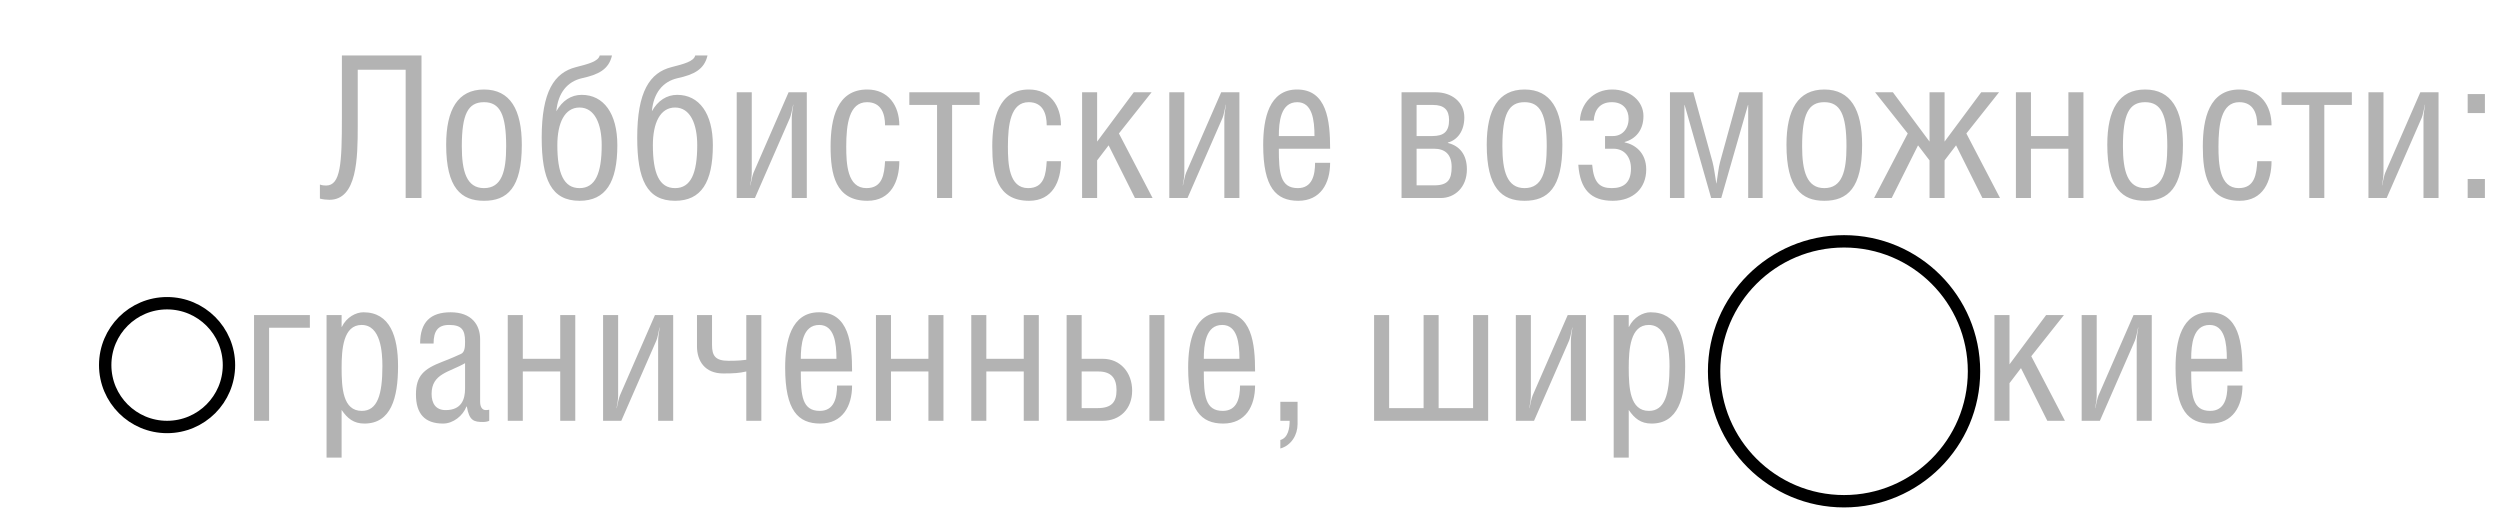
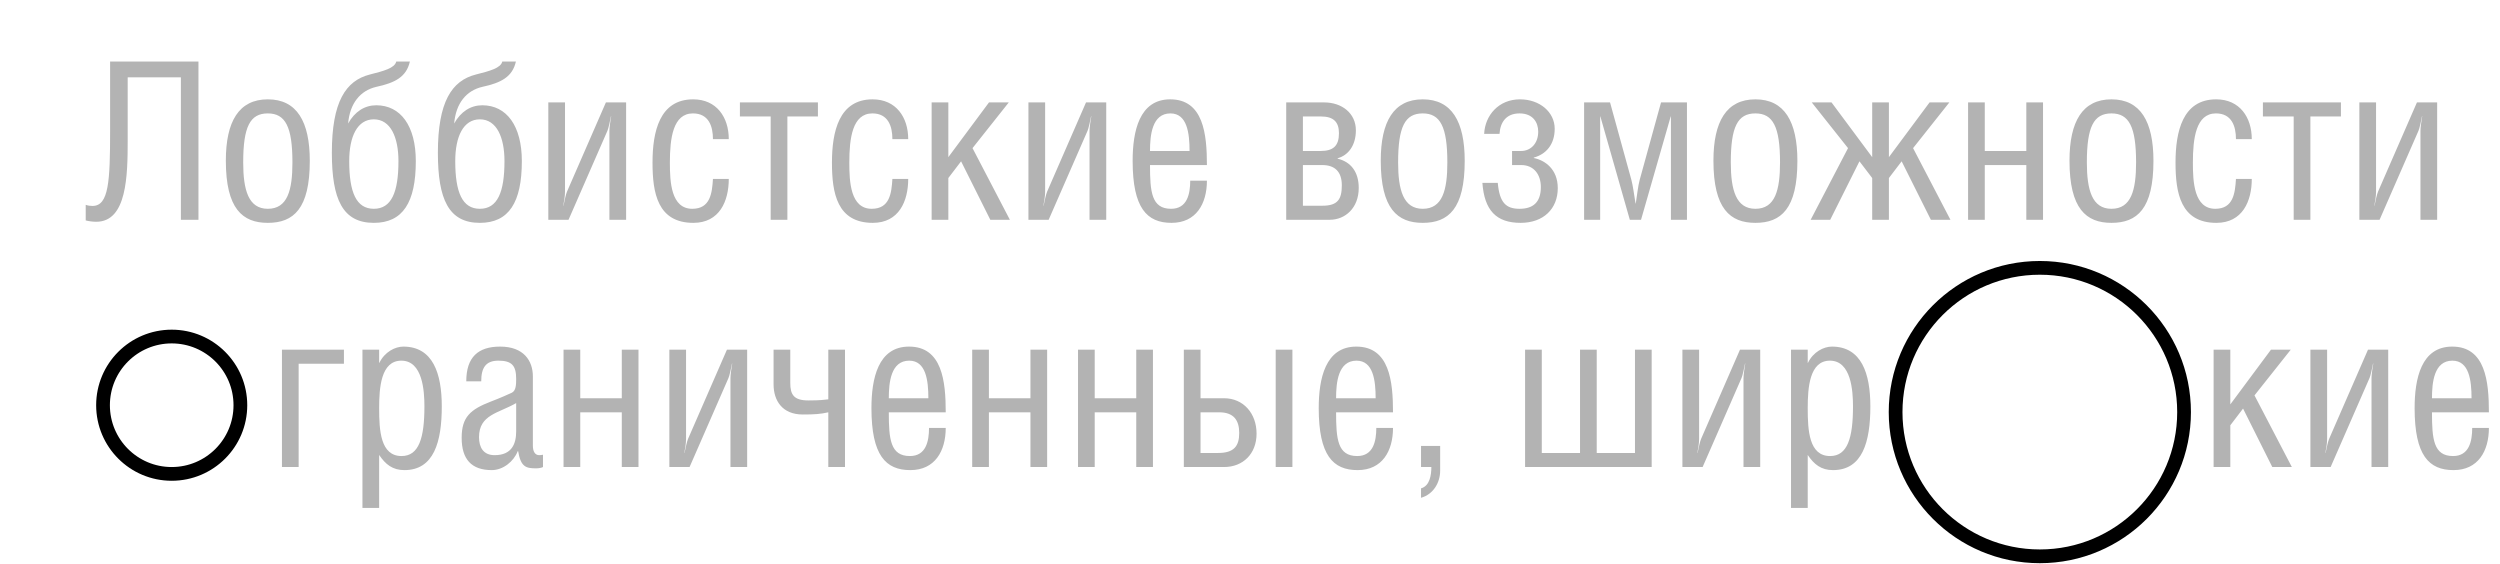
- <svg xmlns="http://www.w3.org/2000/svg" width="202" height="41" viewBox="0 0 202 41" fill="none" id="legend">
-   <g id="legend_g">
-     <path id="help" opacity="0.0" d="M195.031 29.5C195.448 29.083 195.656 28.583 195.656 28C195.656 27.271 195.396 26.646 194.875 26.125C194.354 25.604 193.729 25.344 193 25.344C192.271 25.344 191.646 25.604 191.125 26.125C190.604 26.646 190.344 27.271 190.344 28H191.656C191.656 27.646 191.792 27.333 192.062 27.062C192.333 26.792 192.646 26.656 193 26.656C193.354 26.656 193.667 26.792 193.938 27.062C194.208 27.333 194.344 27.646 194.344 28C194.344 28.354 194.208 28.667 193.938 28.938L193.125 29.781C192.604 30.344 192.344 30.969 192.344 31.656V32H193.656C193.656 31.312 193.917 30.688 194.438 30.125L195.031 29.5ZM193.656 34.656V33.344H192.344V34.656H193.656ZM188.281 25.312C189.594 24 191.167 23.344 193 23.344C194.833 23.344 196.396 24 197.688 25.312C199 26.604 199.656 28.167 199.656 30C199.656 31.833 199 33.406 197.688 34.719C196.396 36.01 194.833 36.656 193 36.656C191.167 36.656 189.594 36.01 188.281 34.719C186.99 33.406 186.344 31.833 186.344 30C186.344 28.167 186.99 26.604 188.281 25.312Z" fill="black" />
-     <g id="group" opacity="0.3">
-       <path id="s1" d="M20.526 25.456V34H21.742V26.48H25.038V25.456H20.526ZM29.218 26.256C30.77 26.256 30.898 28.464 30.898 29.584C30.898 31.888 30.498 33.2 29.234 33.2C27.698 33.2 27.602 31.344 27.602 29.712C27.602 28.224 27.73 26.256 29.218 26.256ZM27.602 25.456H26.386V36.976H27.602V33.12C28.066 33.808 28.578 34.224 29.442 34.224C31.586 34.224 32.162 32.176 32.162 29.584C32.162 27.2 31.522 25.232 29.362 25.232C28.77 25.232 28.002 25.616 27.618 26.416H27.602V25.456ZM37.577 29.344V31.408C37.577 32.288 37.273 33.136 36.009 33.136C35.193 33.136 34.873 32.576 34.873 31.824C34.873 30.176 36.313 30.08 37.577 29.344ZM35.033 27.76C35.033 26.768 35.369 26.256 36.281 26.256C37.257 26.256 37.577 26.608 37.577 27.584C37.577 28.016 37.561 28.448 37.257 28.592C37.129 28.656 36.297 29.024 35.737 29.232C34.249 29.808 33.609 30.352 33.609 31.872C33.609 33.424 34.313 34.224 35.801 34.224C36.617 34.224 37.401 33.6 37.689 32.848H37.721C37.913 34 38.297 34.096 39.033 34.096C39.241 34.096 39.449 34.048 39.529 34V33.104C39.465 33.12 39.337 33.136 39.257 33.136C38.937 33.136 38.793 32.848 38.793 32.448V27.408C38.793 26.256 38.121 25.232 36.409 25.232C34.809 25.232 33.945 26 33.945 27.76H35.033ZM42.242 25.456H41.026V34H42.242V30.016H45.266V34H46.482V25.456H45.266V28.992H42.242V25.456ZM48.729 25.456V34H50.201L53.033 27.52C53.097 27.392 53.241 26.752 53.289 26.464H53.305C53.257 26.736 53.177 27.28 53.177 27.52V34H54.393V25.456H52.921L50.089 31.952C50.009 32.144 49.913 32.576 49.833 32.976H49.817C49.881 32.672 49.945 32.256 49.945 31.952V25.456H48.729ZM56.316 25.456V27.984C56.316 29.152 56.94 30.176 58.444 30.176C59.292 30.176 59.74 30.144 60.3 30.016V34H61.516V25.456H60.3V29.072C60.012 29.104 59.708 29.152 58.86 29.152C57.788 29.152 57.532 28.736 57.532 27.872V25.456H56.316ZM64.705 28.992C64.705 27.856 64.849 26.256 66.193 26.256C67.409 26.256 67.585 27.696 67.585 28.992H64.705ZM67.633 31.152C67.633 32.128 67.409 33.2 66.241 33.2C64.817 33.2 64.705 31.968 64.705 30.016H68.849C68.849 27.76 68.593 25.232 66.177 25.232C63.921 25.232 63.441 27.568 63.441 29.712C63.441 33.152 64.481 34.224 66.273 34.224C68.065 34.224 68.849 32.832 68.849 31.152H67.633ZM71.992 25.456H70.776V34H71.992V30.016H75.016V34H76.232V25.456H75.016V28.992H71.992V25.456ZM79.695 25.456H78.479V34H79.695V30.016H82.719V34H83.935V25.456H82.719V28.992H79.695V25.456ZM87.398 30.016H88.758C89.814 30.016 90.215 30.592 90.215 31.52C90.215 32.48 89.831 32.976 88.678 32.976H87.398V30.016ZM87.398 25.456H86.183V34H89.111C90.487 34 91.478 33.04 91.478 31.568C91.478 30.096 90.519 28.992 89.111 28.992H87.398V25.456ZM94.087 25.456H92.871V34H94.087V25.456ZM97.267 28.992C97.267 27.856 97.411 26.256 98.755 26.256C99.971 26.256 100.147 27.696 100.147 28.992H97.267ZM100.195 31.152C100.195 32.128 99.971 33.2 98.803 33.2C97.379 33.2 97.267 31.968 97.267 30.016H101.411C101.411 27.76 101.155 25.232 98.739 25.232C96.483 25.232 96.003 27.568 96.003 29.712C96.003 33.152 97.043 34.224 98.835 34.224C100.627 34.224 101.411 32.832 101.411 31.152H100.195ZM103.451 32.464V34H104.203C104.203 34.576 104.091 35.376 103.451 35.552V36.24C104.347 35.984 104.843 35.136 104.843 34.272V32.464H103.451ZM112.242 25.456H111.026V34H120.242V25.456H119.026V32.976H116.242V25.456H115.026V32.976H112.242V25.456ZM122.479 25.456V34H123.951L126.783 27.52C126.847 27.392 126.991 26.752 127.039 26.464H127.055C127.007 26.736 126.927 27.28 126.927 27.52V34H128.143V25.456H126.671L123.839 31.952C123.759 32.144 123.663 32.576 123.583 32.976H123.567C123.631 32.672 123.695 32.256 123.695 31.952V25.456H122.479ZM133.218 26.256C134.77 26.256 134.898 28.464 134.898 29.584C134.898 31.888 134.498 33.2 133.234 33.2C131.698 33.2 131.602 31.344 131.602 29.712C131.602 28.224 131.73 26.256 133.218 26.256ZM131.602 25.456H130.386V36.976H131.602V33.12C132.066 33.808 132.578 34.224 133.442 34.224C135.586 34.224 136.162 32.176 136.162 29.584C136.162 27.2 135.522 25.232 133.362 25.232C132.77 25.232 132.002 25.616 131.618 26.416H131.602V25.456ZM162.367 25.456H161.151V34H162.367V30.96L163.295 29.744L165.423 34H166.847L164.127 28.784L166.767 25.456H165.327L162.367 29.44V25.456ZM168.198 25.456V34H169.67L172.502 27.52C172.566 27.392 172.71 26.752 172.758 26.464H172.774C172.726 26.736 172.646 27.28 172.646 27.52V34H173.862V25.456H172.39L169.558 31.952C169.478 32.144 169.382 32.576 169.302 32.976H169.286C169.35 32.672 169.414 32.256 169.414 31.952V25.456H168.198ZM177.048 28.992C177.048 27.856 177.192 26.256 178.536 26.256C179.752 26.256 179.928 27.696 179.928 28.992H177.048ZM179.976 31.152C179.976 32.128 179.752 33.2 178.584 33.2C177.16 33.2 177.048 31.968 177.048 30.016H181.192C181.192 27.76 180.936 25.232 178.52 25.232C176.264 25.232 175.784 27.568 175.784 29.712C175.784 33.152 176.824 34.224 178.616 34.224C180.408 34.224 181.192 32.832 181.192 31.152H179.976Z" fill="black" />
-       <path id="s2" d="M27.625 4.48V9.504C27.625 13.2 27.529 14.992 26.345 14.992C26.201 14.992 26.025 14.976 25.849 14.912V16.048C26.105 16.112 26.377 16.144 26.617 16.144C28.857 16.144 28.905 12.768 28.905 10.192V5.632H32.777V16H34.057V4.48H27.625ZM39.106 7.232C36.994 7.232 36.05 8.848 36.05 11.696C36.05 15.2 37.266 16.224 39.106 16.224C40.978 16.224 42.162 15.2 42.162 11.712C42.162 8.848 41.218 7.232 39.106 7.232ZM39.106 8.256C40.386 8.256 40.898 9.232 40.898 11.824C40.898 13.84 40.546 15.2 39.106 15.2C37.698 15.2 37.314 13.84 37.314 11.824C37.314 9.232 37.81 8.256 39.106 8.256ZM44.953 8.992C45.081 7.52 45.833 6.592 47.017 6.32C48.345 6.032 49.193 5.616 49.449 4.48H48.457C48.345 4.96 47.545 5.168 46.537 5.424C44.777 5.872 43.769 7.408 43.769 11.12C43.769 14.512 44.553 16.224 46.825 16.224C48.937 16.224 49.881 14.736 49.881 11.728C49.881 9.168 48.777 7.664 47.001 7.664C46.153 7.664 45.433 8.128 44.953 8.992ZM46.825 15.2C45.545 15.2 45.033 14 45.033 11.728C45.033 9.936 45.625 8.688 46.825 8.688C48.057 8.688 48.617 10.016 48.617 11.728C48.617 14 48.105 15.2 46.825 15.2ZM52.672 8.992C52.8 7.52 53.551 6.592 54.736 6.32C56.063 6.032 56.911 5.616 57.167 4.48H56.175C56.063 4.96 55.264 5.168 54.255 5.424C52.495 5.872 51.487 7.408 51.487 11.12C51.487 14.512 52.272 16.224 54.544 16.224C56.656 16.224 57.599 14.736 57.599 11.728C57.599 9.168 56.495 7.664 54.719 7.664C53.871 7.664 53.151 8.128 52.672 8.992ZM54.544 15.2C53.264 15.2 52.752 14 52.752 11.728C52.752 9.936 53.343 8.688 54.544 8.688C55.776 8.688 56.336 10.016 56.336 11.728C56.336 14 55.824 15.2 54.544 15.2ZM59.526 7.456V16H60.998L63.83 9.52C63.894 9.392 64.038 8.752 64.086 8.464H64.102C64.054 8.736 63.974 9.28 63.974 9.52V16H65.19V7.456H63.718L60.886 13.952C60.806 14.144 60.71 14.576 60.63 14.976H60.614C60.678 14.672 60.742 14.256 60.742 13.952V7.456H59.526ZM70.056 8.256C71.209 8.256 71.513 9.2 71.513 10.128H72.665C72.665 8.544 71.784 7.232 70.073 7.232C67.624 7.232 67.112 9.584 67.112 11.84C67.112 14.048 67.481 16.224 70.088 16.224C71.993 16.224 72.665 14.64 72.665 13.024H71.513C71.448 14.064 71.32 15.2 70.008 15.2C68.457 15.2 68.376 13.232 68.376 11.84C68.376 10.064 68.6 8.256 70.056 8.256ZM76.93 16V8.48H79.154V7.456H73.474V8.48H75.714V16H76.93ZM83.119 8.256C84.271 8.256 84.575 9.2 84.575 10.128H85.727C85.727 8.544 84.847 7.232 83.135 7.232C80.687 7.232 80.175 9.584 80.175 11.84C80.175 14.048 80.543 16.224 83.151 16.224C85.055 16.224 85.727 14.64 85.727 13.024H84.575C84.511 14.064 84.383 15.2 83.071 15.2C81.519 15.2 81.439 13.232 81.439 11.84C81.439 10.064 81.663 8.256 83.119 8.256ZM88.648 7.456H87.433V16H88.648V12.96L89.576 11.744L91.704 16H93.129L90.409 10.784L93.049 7.456H91.609L88.648 11.44V7.456ZM94.479 7.456V16H95.951L98.783 9.52C98.847 9.392 98.991 8.752 99.039 8.464H99.055C99.007 8.736 98.927 9.28 98.927 9.52V16H100.143V7.456H98.671L95.839 13.952C95.759 14.144 95.663 14.576 95.583 14.976H95.567C95.631 14.672 95.695 14.256 95.695 13.952V7.456H94.479ZM103.33 10.992C103.33 9.856 103.474 8.256 104.818 8.256C106.034 8.256 106.21 9.696 106.21 10.992H103.33ZM106.258 13.152C106.258 14.128 106.034 15.2 104.866 15.2C103.442 15.2 103.33 13.968 103.33 12.016H107.474C107.474 9.76 107.218 7.232 104.802 7.232C102.546 7.232 102.066 9.568 102.066 11.712C102.066 15.152 103.106 16.224 104.898 16.224C106.69 16.224 107.474 14.832 107.474 13.152H106.258ZM114.461 8.48H115.789C116.669 8.48 117.085 8.864 117.085 9.696C117.085 10.624 116.669 10.992 115.741 10.992H114.461V8.48ZM114.461 12.016H115.869C116.781 12.016 117.293 12.496 117.293 13.488C117.293 14.496 117.005 14.976 115.885 14.976H114.461V12.016ZM113.245 16H116.413C117.533 16 118.525 15.152 118.525 13.68C118.525 12.496 117.933 11.776 116.989 11.552V11.52C117.757 11.312 118.317 10.592 118.317 9.488C118.317 8.24 117.293 7.456 116.013 7.456H113.245V16ZM123.184 7.232C121.072 7.232 120.128 8.848 120.128 11.696C120.128 15.2 121.344 16.224 123.184 16.224C125.056 16.224 126.24 15.2 126.24 11.712C126.24 8.848 125.296 7.232 123.184 7.232ZM123.184 8.256C124.464 8.256 124.976 9.232 124.976 11.824C124.976 13.84 124.624 15.2 123.184 15.2C121.776 15.2 121.392 13.84 121.392 11.824C121.392 9.232 121.888 8.256 123.184 8.256ZM128.775 9.744C128.823 8.912 129.255 8.256 130.231 8.256C131.207 8.256 131.591 8.912 131.591 9.584C131.591 10.464 131.031 10.992 130.343 10.992H129.687V12.016H130.359C131.271 12.016 131.783 12.704 131.783 13.616C131.783 14.784 131.159 15.2 130.231 15.2C129.255 15.2 128.775 14.768 128.647 13.312H127.527C127.671 15.312 128.535 16.224 130.311 16.224C131.975 16.224 133.015 15.2 133.015 13.696C133.015 12.304 132.071 11.664 131.271 11.504V11.472C132.151 11.232 132.791 10.528 132.791 9.376C132.791 8.16 131.703 7.232 130.263 7.232C128.711 7.232 127.719 8.4 127.655 9.744H128.775ZM134.933 7.456V16H136.101V8.48H136.117L138.261 16H139.077L141.237 8.48H141.253V16H142.421V7.456H140.533L138.981 13.088C138.853 13.552 138.789 14.24 138.693 14.816H138.677C138.581 14.24 138.485 13.488 138.373 13.088L136.821 7.456H134.933ZM147.403 7.232C145.291 7.232 144.347 8.848 144.347 11.696C144.347 15.2 145.563 16.224 147.403 16.224C149.275 16.224 150.459 15.2 150.459 11.712C150.459 8.848 149.515 7.232 147.403 7.232ZM147.403 8.256C148.683 8.256 149.195 9.232 149.195 11.824C149.195 13.84 148.843 15.2 147.403 15.2C145.995 15.2 145.611 13.84 145.611 11.824C145.611 9.232 146.107 8.256 147.403 8.256ZM155.906 7.456V11.44L152.946 7.456H151.506L154.146 10.784L151.426 16H152.85L154.978 11.744L155.906 12.96V16H157.122V12.96L158.05 11.744L160.178 16H161.602L158.882 10.784L161.522 7.456H160.082L157.122 11.44V7.456H155.906ZM164.102 7.456H162.886V16H164.102V12.016H167.126V16H168.342V7.456H167.126V10.992H164.102V7.456ZM173.325 7.232C171.213 7.232 170.269 8.848 170.269 11.696C170.269 15.2 171.485 16.224 173.325 16.224C175.197 16.224 176.381 15.2 176.381 11.712C176.381 8.848 175.437 7.232 173.325 7.232ZM173.325 8.256C174.605 8.256 175.117 9.232 175.117 11.824C175.117 13.84 174.765 15.2 173.325 15.2C171.917 15.2 171.533 13.84 171.533 11.824C171.533 9.232 172.029 8.256 173.325 8.256ZM180.932 8.256C182.084 8.256 182.388 9.2 182.388 10.128H183.54C183.54 8.544 182.66 7.232 180.948 7.232C178.5 7.232 177.988 9.584 177.988 11.84C177.988 14.048 178.356 16.224 180.964 16.224C182.868 16.224 183.54 14.64 183.54 13.024H182.388C182.324 14.064 182.196 15.2 180.884 15.2C179.332 15.2 179.252 13.232 179.252 11.84C179.252 10.064 179.476 8.256 180.932 8.256ZM187.805 16V8.48H190.029V7.456H184.349V8.48H186.589V16H187.805ZM191.37 7.456V16H192.842L195.674 9.52C195.738 9.392 195.882 8.752 195.93 8.464H195.946C195.898 8.736 195.818 9.28 195.818 9.52V16H197.034V7.456H195.562L192.73 13.952C192.65 14.144 192.554 14.576 192.474 14.976H192.458C192.522 14.672 192.586 14.256 192.586 13.952V7.456H191.37ZM199.388 14.464V16H200.78V14.464H199.388ZM199.388 7.6V9.136H200.78V7.6H199.388Z" fill="black" />
-     </g>
-     <circle id="ellipse" cx="13.5" cy="29.5" r="5" stroke="black" />
-     <circle id="ellipse_2" cx="149" cy="30" r="10.5" stroke="black" />
+ <svg xmlns="http://www.w3.org/2000/svg" width="182" height="41" viewBox="0 0 182 41" fill="none">
+   <g opacity="0.3">
+     <path d="M20.526 25.456V34H21.742V26.48H25.038V25.456H20.526ZM29.218 26.256C30.77 26.256 30.898 28.464 30.898 29.584C30.898 31.888 30.498 33.2 29.234 33.2C27.698 33.2 27.602 31.344 27.602 29.712C27.602 28.224 27.73 26.256 29.218 26.256ZM27.602 25.456H26.386V36.976H27.602V33.12C28.066 33.808 28.578 34.224 29.442 34.224C31.586 34.224 32.162 32.176 32.162 29.584C32.162 27.2 31.522 25.232 29.362 25.232C28.77 25.232 28.002 25.616 27.618 26.416H27.602V25.456ZM37.577 29.344V31.408C37.577 32.288 37.273 33.136 36.009 33.136C35.193 33.136 34.873 32.576 34.873 31.824C34.873 30.176 36.313 30.08 37.577 29.344ZM35.033 27.76C35.033 26.768 35.369 26.256 36.281 26.256C37.257 26.256 37.577 26.608 37.577 27.584C37.577 28.016 37.561 28.448 37.257 28.592C37.129 28.656 36.297 29.024 35.737 29.232C34.249 29.808 33.609 30.352 33.609 31.872C33.609 33.424 34.313 34.224 35.801 34.224C36.617 34.224 37.401 33.6 37.689 32.848H37.721C37.913 34 38.297 34.096 39.033 34.096C39.241 34.096 39.449 34.048 39.529 34V33.104C39.465 33.12 39.337 33.136 39.257 33.136C38.937 33.136 38.793 32.848 38.793 32.448V27.408C38.793 26.256 38.121 25.232 36.409 25.232C34.809 25.232 33.945 26 33.945 27.76H35.033ZM42.242 25.456H41.026V34H42.242V30.016H45.266V34H46.482V25.456H45.266V28.992H42.242V25.456ZM48.729 25.456V34H50.201L53.033 27.52C53.097 27.392 53.241 26.752 53.289 26.464H53.305C53.257 26.736 53.177 27.28 53.177 27.52V34H54.393V25.456H52.921L50.089 31.952C50.009 32.144 49.913 32.576 49.833 32.976H49.817C49.881 32.672 49.945 32.256 49.945 31.952V25.456H48.729ZM56.316 25.456V27.984C56.316 29.152 56.94 30.176 58.444 30.176C59.292 30.176 59.74 30.144 60.3 30.016V34H61.516V25.456H60.3V29.072C60.012 29.104 59.708 29.152 58.86 29.152C57.788 29.152 57.532 28.736 57.532 27.872V25.456H56.316ZM64.705 28.992C64.705 27.856 64.849 26.256 66.193 26.256C67.409 26.256 67.585 27.696 67.585 28.992H64.705ZM67.633 31.152C67.633 32.128 67.409 33.2 66.241 33.2C64.817 33.2 64.705 31.968 64.705 30.016H68.849C68.849 27.76 68.593 25.232 66.177 25.232C63.921 25.232 63.441 27.568 63.441 29.712C63.441 33.152 64.481 34.224 66.273 34.224C68.065 34.224 68.849 32.832 68.849 31.152H67.633ZM71.992 25.456H70.776V34H71.992V30.016H75.016V34H76.232V25.456H75.016V28.992H71.992V25.456ZM79.695 25.456H78.479V34H79.695V30.016H82.719V34H83.935V25.456H82.719V28.992H79.695V25.456ZM87.398 30.016H88.758C89.814 30.016 90.215 30.592 90.215 31.52C90.215 32.48 89.831 32.976 88.678 32.976H87.398V30.016ZM87.398 25.456H86.183V34H89.111C90.487 34 91.478 33.04 91.478 31.568C91.478 30.096 90.519 28.992 89.111 28.992H87.398V25.456ZM94.087 25.456H92.871V34H94.087V25.456ZM97.267 28.992C97.267 27.856 97.411 26.256 98.755 26.256C99.971 26.256 100.147 27.696 100.147 28.992H97.267ZM100.195 31.152C100.195 32.128 99.971 33.2 98.803 33.2C97.379 33.2 97.267 31.968 97.267 30.016H101.411C101.411 27.76 101.155 25.232 98.739 25.232C96.483 25.232 96.003 27.568 96.003 29.712C96.003 33.152 97.043 34.224 98.835 34.224C100.627 34.224 101.411 32.832 101.411 31.152H100.195ZM103.451 32.464V34H104.203C104.203 34.576 104.091 35.376 103.451 35.552V36.24C104.347 35.984 104.843 35.136 104.843 34.272V32.464H103.451ZM112.242 25.456H111.026V34H120.242V25.456H119.026V32.976H116.242V25.456H115.026V32.976H112.242V25.456ZM122.479 25.456V34H123.951L126.783 27.52C126.847 27.392 126.991 26.752 127.039 26.464H127.055C127.007 26.736 126.927 27.28 126.927 27.52V34H128.143V25.456H126.671L123.839 31.952C123.759 32.144 123.663 32.576 123.583 32.976H123.567C123.631 32.672 123.695 32.256 123.695 31.952V25.456H122.479ZM133.218 26.256C134.77 26.256 134.898 28.464 134.898 29.584C134.898 31.888 134.498 33.2 133.234 33.2C131.698 33.2 131.602 31.344 131.602 29.712C131.602 28.224 131.73 26.256 133.218 26.256ZM131.602 25.456H130.386V36.976H131.602V33.12C132.066 33.808 132.578 34.224 133.442 34.224C135.586 34.224 136.162 32.176 136.162 29.584C136.162 27.2 135.522 25.232 133.362 25.232C132.77 25.232 132.002 25.616 131.618 26.416H131.602V25.456ZM162.367 25.456H161.151V34H162.367V30.96L163.295 29.744L165.423 34H166.847L164.127 28.784L166.767 25.456H165.327L162.367 29.44V25.456ZM168.198 25.456V34H169.67L172.502 27.52C172.566 27.392 172.71 26.752 172.758 26.464H172.774C172.726 26.736 172.646 27.28 172.646 27.52V34H173.862V25.456H172.39L169.558 31.952C169.478 32.144 169.382 32.576 169.302 32.976H169.286C169.35 32.672 169.414 32.256 169.414 31.952V25.456H168.198ZM177.048 28.992C177.048 27.856 177.192 26.256 178.536 26.256C179.752 26.256 179.928 27.696 179.928 28.992H177.048ZM179.976 31.152C179.976 32.128 179.752 33.2 178.584 33.2C177.16 33.2 177.048 31.968 177.048 30.016H181.192C181.192 27.76 180.936 25.232 178.52 25.232C176.264 25.232 175.784 27.568 175.784 29.712C175.784 33.152 176.824 34.224 178.616 34.224C180.408 34.224 181.192 32.832 181.192 31.152H179.976Z" fill="black" />
+     <path d="M8.016 4.48V9.504C8.016 13.2 7.92 14.992 6.736 14.992C6.592 14.992 6.416 14.976 6.24 14.912V16.048C6.496 16.112 6.768 16.144 7.008 16.144C9.248 16.144 9.296 12.768 9.296 10.192V5.632H13.168V16H14.448V4.48H8.016ZM19.497 7.232C17.385 7.232 16.441 8.848 16.441 11.696C16.441 15.2 17.657 16.224 19.497 16.224C21.369 16.224 22.553 15.2 22.553 11.712C22.553 8.848 21.609 7.232 19.497 7.232ZM19.497 8.256C20.777 8.256 21.289 9.232 21.289 11.824C21.289 13.84 20.937 15.2 19.497 15.2C18.089 15.2 17.705 13.84 17.705 11.824C17.705 9.232 18.201 8.256 19.497 8.256ZM25.343 8.992C25.471 7.52 26.223 6.592 27.407 6.32C28.735 6.032 29.583 5.616 29.839 4.48H28.847C28.735 4.96 27.935 5.168 26.927 5.424C25.167 5.872 24.159 7.408 24.159 11.12C24.159 14.512 24.943 16.224 27.215 16.224C29.327 16.224 30.271 14.736 30.271 11.728C30.271 9.168 29.167 7.664 27.391 7.664C26.543 7.664 25.823 8.128 25.343 8.992ZM27.215 15.2C25.935 15.2 25.423 14 25.423 11.728C25.423 9.936 26.015 8.688 27.215 8.688C28.447 8.688 29.007 10.016 29.007 11.728C29.007 14 28.495 15.2 27.215 15.2ZM33.062 8.992C33.19 7.52 33.942 6.592 35.126 6.32C36.454 6.032 37.302 5.616 37.558 4.48H36.566C36.454 4.96 35.654 5.168 34.646 5.424C32.886 5.872 31.878 7.408 31.878 11.12C31.878 14.512 32.662 16.224 34.934 16.224C37.046 16.224 37.99 14.736 37.99 11.728C37.99 9.168 36.886 7.664 35.11 7.664C34.262 7.664 33.542 8.128 33.062 8.992ZM34.934 15.2C33.654 15.2 33.142 14 33.142 11.728C33.142 9.936 33.734 8.688 34.934 8.688C36.166 8.688 36.726 10.016 36.726 11.728C36.726 14 36.214 15.2 34.934 15.2ZM39.917 7.456V16H41.389L44.221 9.52C44.285 9.392 44.429 8.752 44.477 8.464H44.493C44.445 8.736 44.365 9.28 44.365 9.52V16H45.581V7.456H44.109L41.277 13.952C41.197 14.144 41.101 14.576 41.021 14.976H41.005C41.069 14.672 41.133 14.256 41.133 13.952V7.456H39.917ZM50.447 8.256C51.599 8.256 51.903 9.2 51.903 10.128H53.055C53.055 8.544 52.175 7.232 50.463 7.232C48.015 7.232 47.503 9.584 47.503 11.84C47.503 14.048 47.871 16.224 50.479 16.224C52.383 16.224 53.055 14.64 53.055 13.024H51.903C51.839 14.064 51.711 15.2 50.399 15.2C48.847 15.2 48.767 13.232 48.767 11.84C48.767 10.064 48.991 8.256 50.447 8.256ZM57.321 16V8.48H59.545V7.456H53.865V8.48H56.105V16H57.321ZM63.51 8.256C64.662 8.256 64.966 9.2 64.966 10.128H66.118C66.118 8.544 65.238 7.232 63.526 7.232C61.078 7.232 60.566 9.584 60.566 11.84C60.566 14.048 60.934 16.224 63.542 16.224C65.446 16.224 66.118 14.64 66.118 13.024H64.966C64.902 14.064 64.774 15.2 63.462 15.2C61.91 15.2 61.83 13.232 61.83 11.84C61.83 10.064 62.054 8.256 63.51 8.256ZM69.039 7.456H67.823V16H69.039V12.96L69.967 11.744L72.095 16H73.519L70.799 10.784L73.439 7.456H71.999L69.039 11.44V7.456ZM74.87 7.456V16H76.342L79.174 9.52C79.238 9.392 79.382 8.752 79.43 8.464H79.446C79.398 8.736 79.318 9.28 79.318 9.52V16H80.534V7.456H79.062L76.23 13.952C76.15 14.144 76.054 14.576 75.974 14.976H75.958C76.022 14.672 76.086 14.256 76.086 13.952V7.456H74.87ZM83.72 10.992C83.72 9.856 83.864 8.256 85.208 8.256C86.424 8.256 86.6 9.696 86.6 10.992H83.72ZM86.648 13.152C86.648 14.128 86.424 15.2 85.256 15.2C83.832 15.2 83.72 13.968 83.72 12.016H87.864C87.864 9.76 87.608 7.232 85.192 7.232C82.936 7.232 82.456 9.568 82.456 11.712C82.456 15.152 83.496 16.224 85.288 16.224C87.08 16.224 87.864 14.832 87.864 13.152H86.648ZM94.852 8.48H96.18C97.06 8.48 97.476 8.864 97.476 9.696C97.476 10.624 97.06 10.992 96.132 10.992H94.852V8.48ZM94.852 12.016H96.26C97.172 12.016 97.684 12.496 97.684 13.488C97.684 14.496 97.396 14.976 96.276 14.976H94.852V12.016ZM93.636 16H96.804C97.924 16 98.916 15.152 98.916 13.68C98.916 12.496 98.324 11.776 97.38 11.552V11.52C98.148 11.312 98.708 10.592 98.708 9.488C98.708 8.24 97.684 7.456 96.404 7.456H93.636V16ZM103.575 7.232C101.463 7.232 100.519 8.848 100.519 11.696C100.519 15.2 101.735 16.224 103.575 16.224C105.447 16.224 106.631 15.2 106.631 11.712C106.631 8.848 105.687 7.232 103.575 7.232ZM103.575 8.256C104.855 8.256 105.367 9.232 105.367 11.824C105.367 13.84 105.015 15.2 103.575 15.2C102.167 15.2 101.783 13.84 101.783 11.824C101.783 9.232 102.279 8.256 103.575 8.256ZM109.166 9.744C109.214 8.912 109.646 8.256 110.622 8.256C111.598 8.256 111.982 8.912 111.982 9.584C111.982 10.464 111.422 10.992 110.734 10.992H110.078V12.016H110.75C111.661 12.016 112.174 12.704 112.174 13.616C112.174 14.784 111.549 15.2 110.622 15.2C109.646 15.2 109.166 14.768 109.038 13.312H107.918C108.062 15.312 108.926 16.224 110.702 16.224C112.366 16.224 113.406 15.2 113.406 13.696C113.406 12.304 112.462 11.664 111.661 11.504V11.472C112.542 11.232 113.182 10.528 113.182 9.376C113.182 8.16 112.094 7.232 110.654 7.232C109.102 7.232 108.11 8.4 108.046 9.744H109.166ZM115.323 7.456V16H116.491V8.48H116.507L118.651 16H119.467L121.627 8.48H121.643V16H122.811V7.456H120.923L119.371 13.088C119.243 13.552 119.179 14.24 119.083 14.816H119.067C118.971 14.24 118.875 13.488 118.763 13.088L117.211 7.456H115.323ZM127.794 7.232C125.682 7.232 124.738 8.848 124.738 11.696C124.738 15.2 125.954 16.224 127.794 16.224C129.666 16.224 130.85 15.2 130.85 11.712C130.85 8.848 129.906 7.232 127.794 7.232ZM127.794 8.256C129.074 8.256 129.586 9.232 129.586 11.824C129.586 13.84 129.234 15.2 127.794 15.2C126.386 15.2 126.002 13.84 126.002 11.824C126.002 9.232 126.498 8.256 127.794 8.256ZM136.296 7.456V11.44L133.336 7.456H131.896L134.536 10.784L131.816 16H133.24L135.368 11.744L136.296 12.96V16H137.512V12.96L138.44 11.744L140.568 16H141.992L139.272 10.784L141.912 7.456H140.472L137.512 11.44V7.456H136.296ZM144.492 7.456H143.276V16H144.492V12.016H147.516V16H148.732V7.456H147.516V10.992H144.492V7.456ZM153.715 7.232C151.603 7.232 150.659 8.848 150.659 11.696C150.659 15.2 151.875 16.224 153.715 16.224C155.587 16.224 156.771 15.2 156.771 11.712C156.771 8.848 155.827 7.232 153.715 7.232ZM153.715 8.256C154.995 8.256 155.507 9.232 155.507 11.824C155.507 13.84 155.155 15.2 153.715 15.2C152.307 15.2 151.923 13.84 151.923 11.824C151.923 9.232 152.419 8.256 153.715 8.256ZM161.322 8.256C162.474 8.256 162.778 9.2 162.778 10.128H163.93C163.93 8.544 163.05 7.232 161.338 7.232C158.89 7.232 158.378 9.584 158.378 11.84C158.378 14.048 158.746 16.224 161.354 16.224C163.258 16.224 163.93 14.64 163.93 13.024H162.778C162.714 14.064 162.586 15.2 161.274 15.2C159.722 15.2 159.642 13.232 159.642 11.84C159.642 10.064 159.866 8.256 161.322 8.256ZM168.196 16V8.48H170.42V7.456H164.74V8.48H166.98V16H168.196ZM171.761 7.456V16H173.233L176.065 9.52C176.129 9.392 176.273 8.752 176.321 8.464H176.337C176.289 8.736 176.209 9.28 176.209 9.52V16H177.425V7.456H175.953L173.121 13.952C173.041 14.144 172.945 14.576 172.865 14.976H172.849C172.913 14.672 172.977 14.256 172.977 13.952V7.456H171.761Z" fill="black" />
  </g>
+   <circle cx="12.5" cy="29.5" r="5" stroke="black" />
+   <circle cx="148.5" cy="30" r="10.5" stroke="black" />
</svg>
